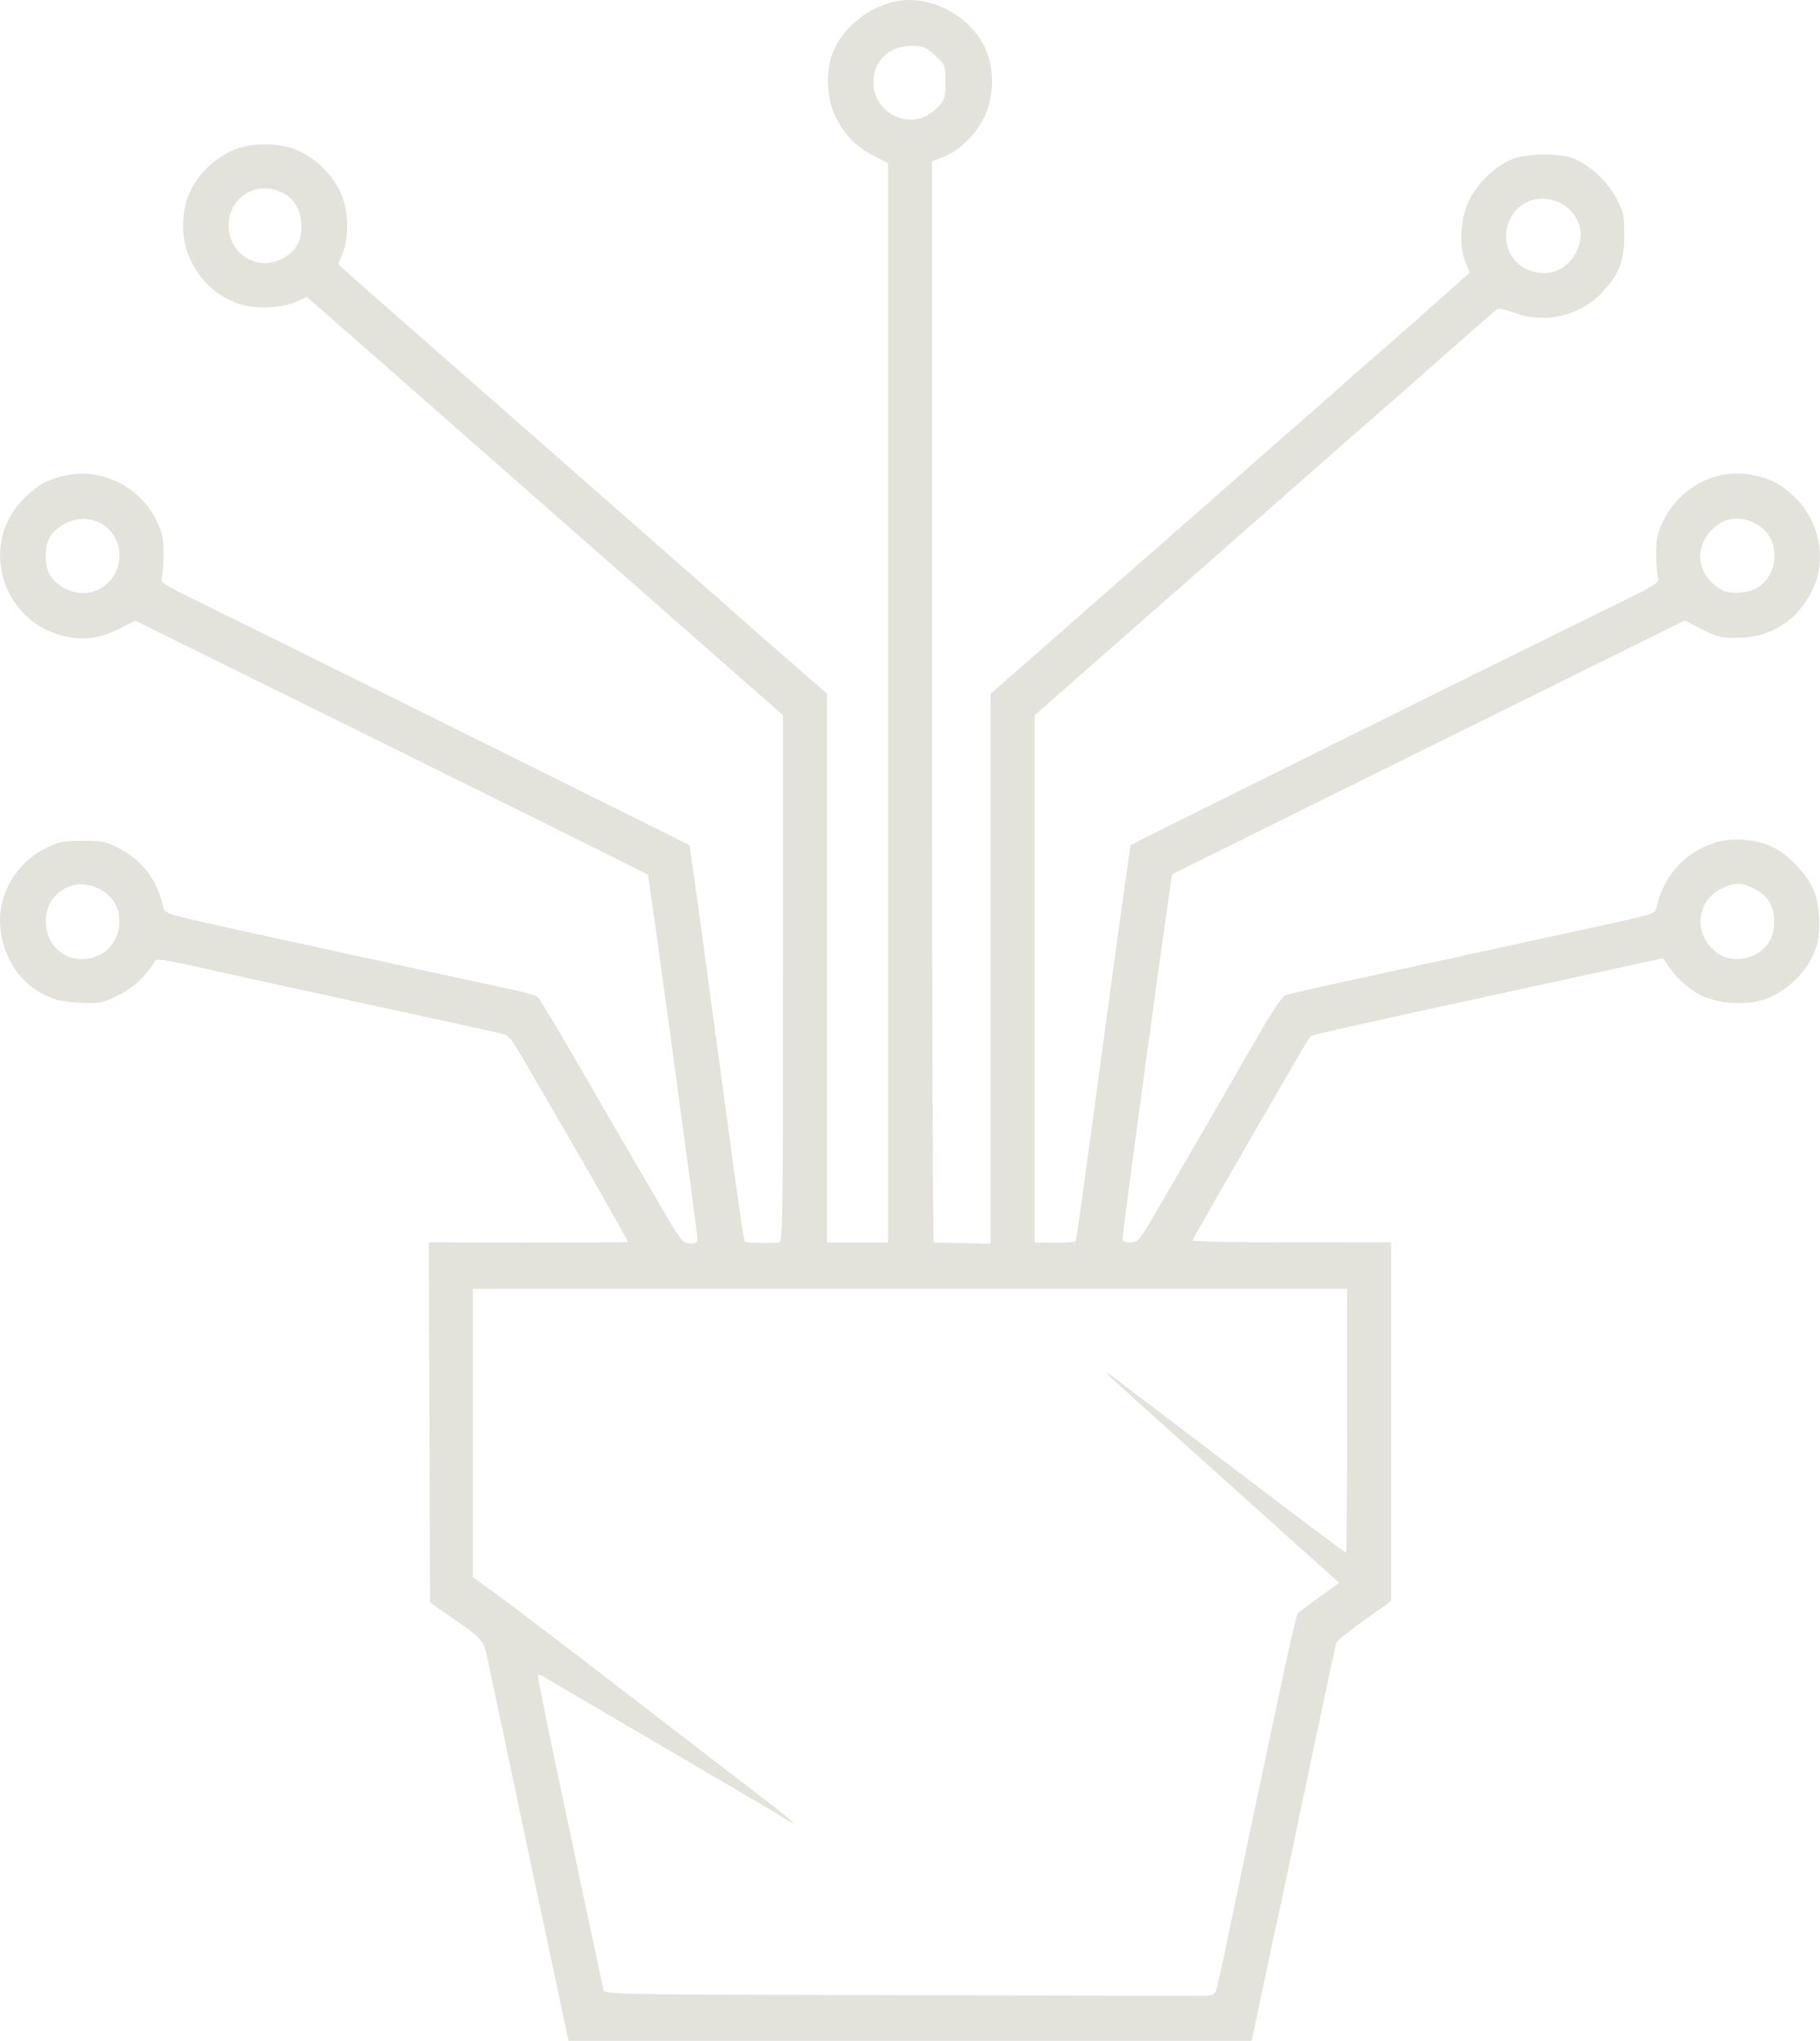
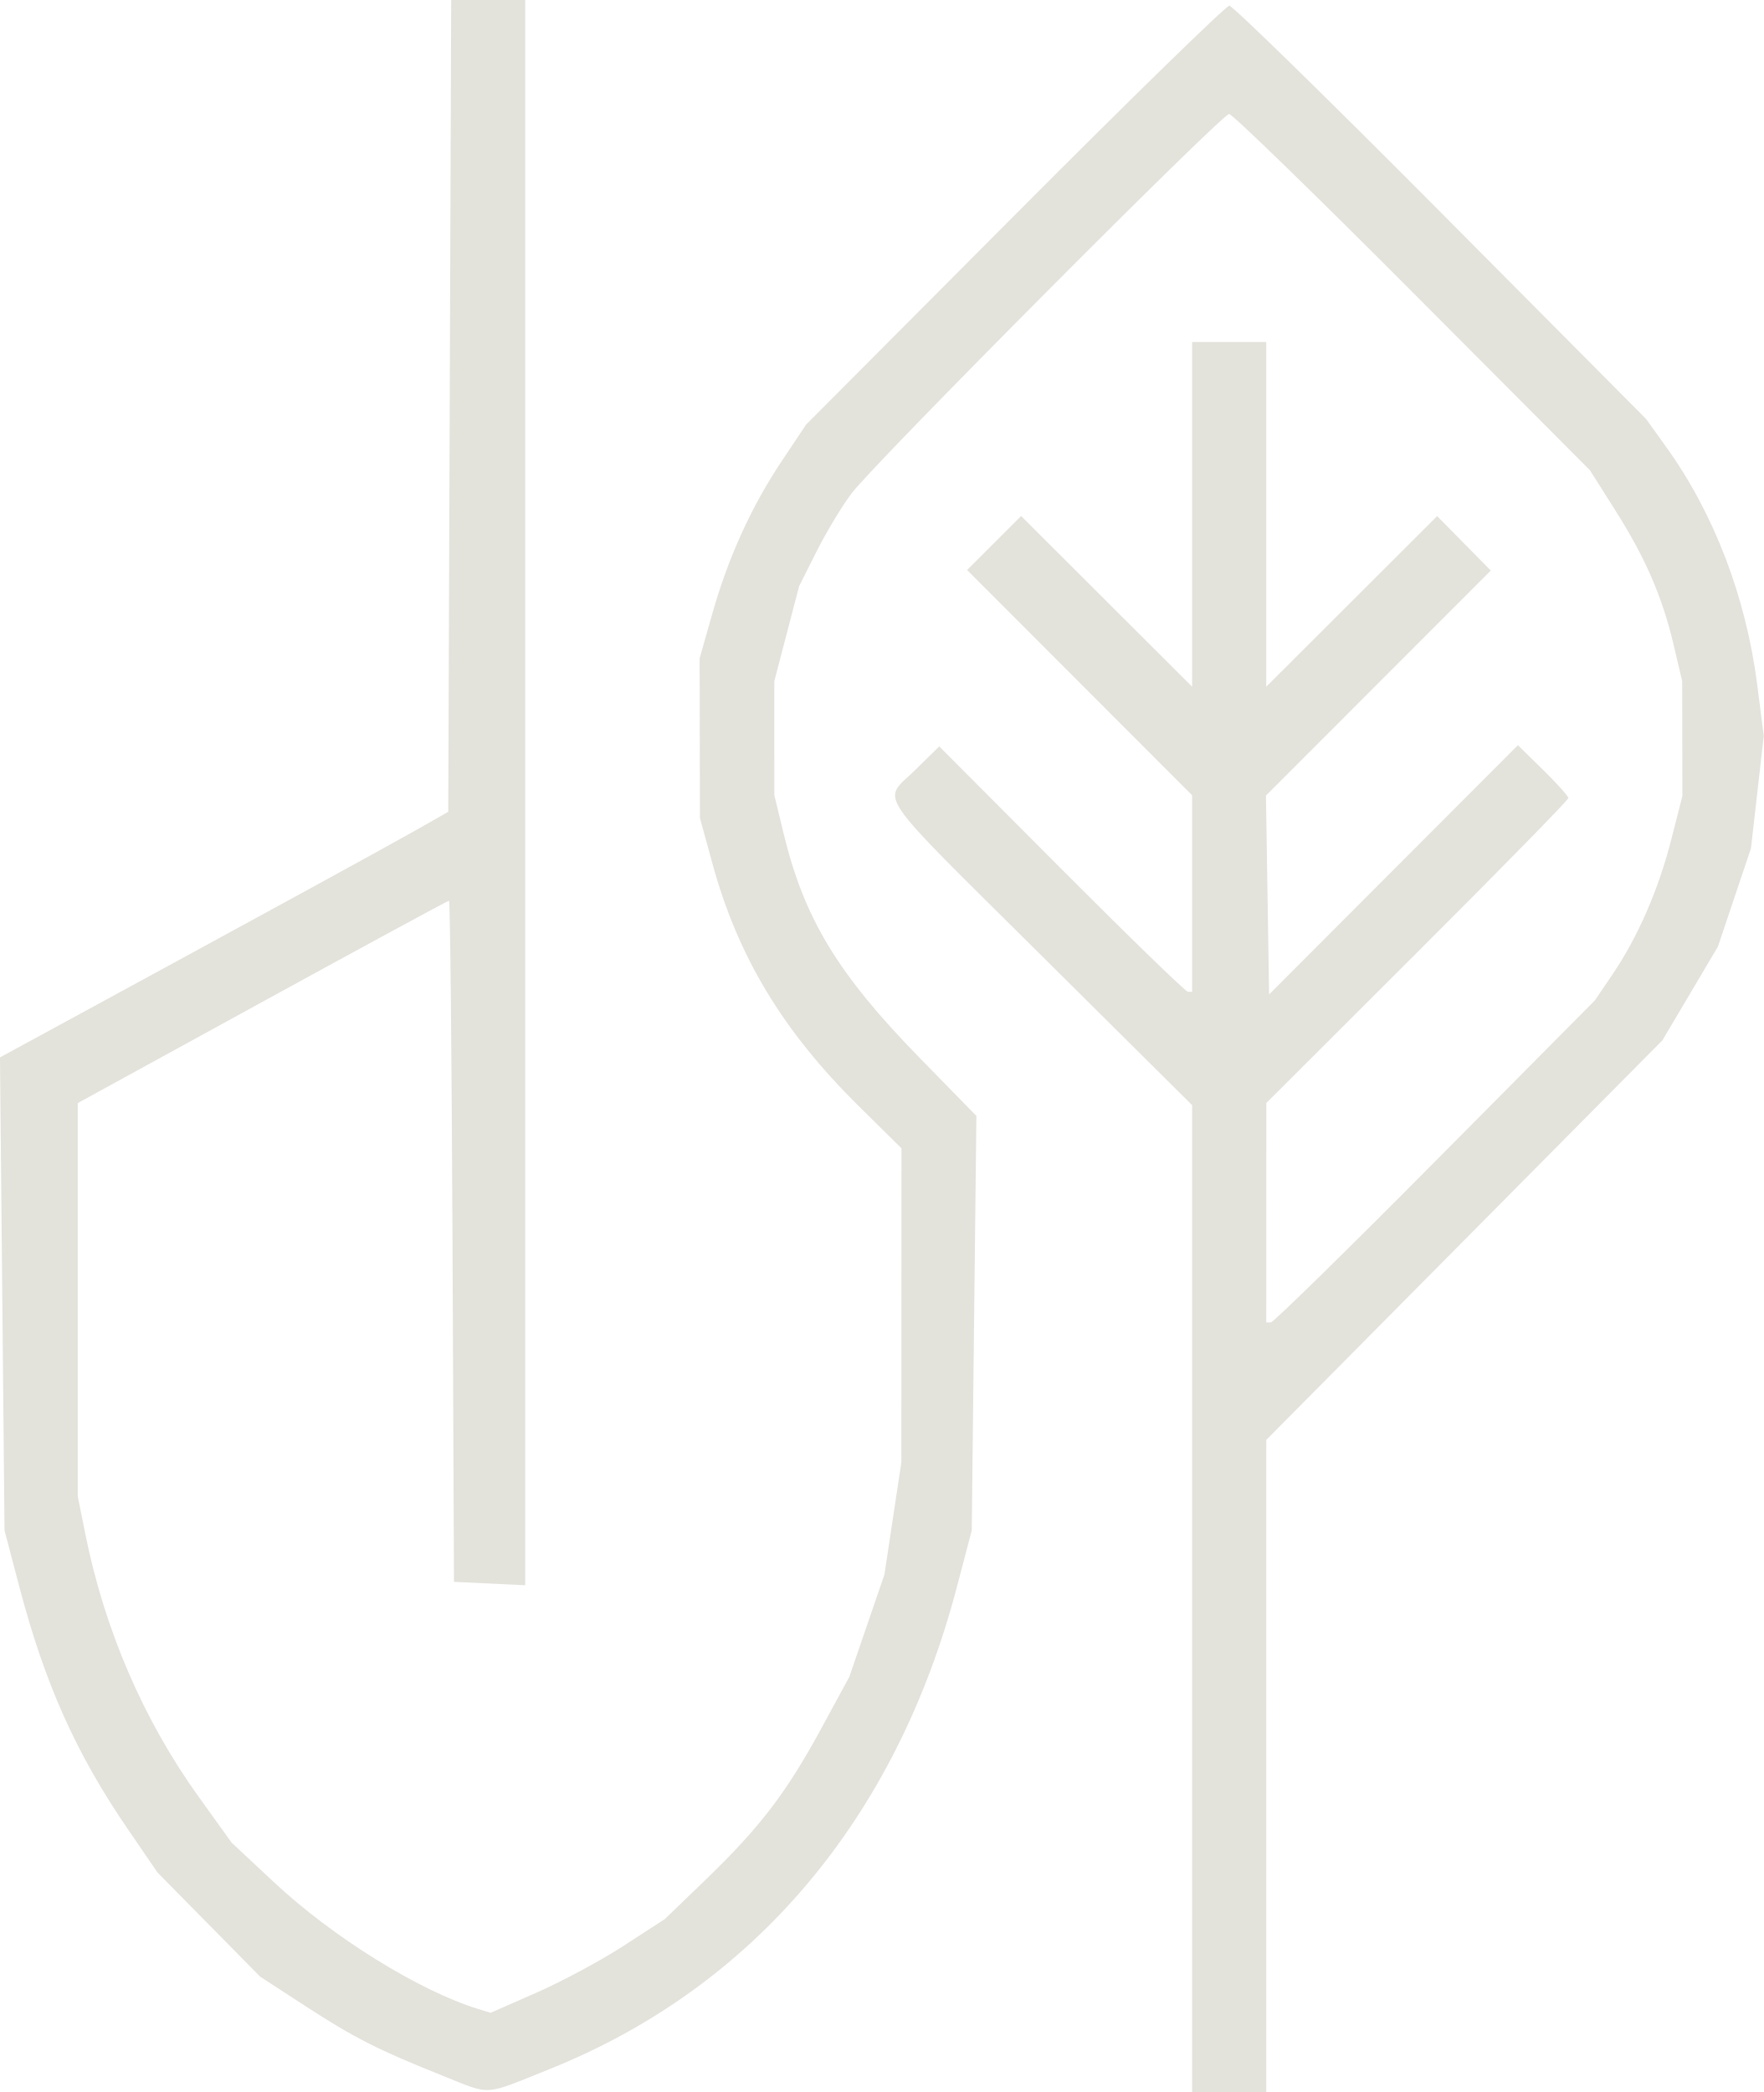
- <svg xmlns="http://www.w3.org/2000/svg" width="83.436mm" height="93.585mm" viewBox="0 0 83.436 93.585" version="1.1" id="svg1" xml:space="preserve">
+ <svg xmlns="http://www.w3.org/2000/svg" width="122.899mm" height="145.772mm" viewBox="0 0 122.899 145.772" version="1.1" id="svg1" xml:space="preserve">
  <defs id="defs1" />
-   <g id="layer1" transform="translate(-15.45675,-14.21567)">
-     <path style="fill:#e3e2db;fill-opacity:1;stroke-width:0.423" d="m 41.47,107.549 c -0.209,-0.946 -2.286,-10.741 -3.637,-17.153 -0.211,-1.002 -0.202,-0.991 -1.689,-2.026 l -0.971,-0.676 -0.029,-8.256 -0.029,-8.256 4.55,0.007 c 2.502,0.004 4.564,-0.008 4.581,-0.026 0.027,-0.027 -2.159,-3.861 -3.752,-6.583 -0.234,-0.4 -0.709,-1.215 -1.055,-1.811 -0.617,-1.062 -0.639,-1.085 -1.16,-1.201 -1.117,-0.248 -5.76,-1.262 -7.473,-1.631 -0.985,-0.213 -2.95,-0.643 -4.367,-0.956 -4.192,-0.926 -3.763,-0.866 -3.967,-0.553 -0.418,0.642 -0.98,1.137 -1.661,1.462 -0.68,0.324 -0.795,0.345 -1.703,0.301 -0.773,-0.037 -1.104,-0.11 -1.606,-0.356 -1.052,-0.515 -1.755,-1.493 -1.99,-2.771 -0.297,-1.617 0.584,-3.271 2.136,-4.006 0.525,-0.249 0.765,-0.292 1.624,-0.289 0.931,0.003 1.062,0.033 1.724,0.388 1.025,0.551 1.681,1.452 1.956,2.687 0.06,0.271 0.193,0.308 4.294,1.204 6.278,1.371 10.72,2.337 11.768,2.559 0.512,0.108 0.999,0.251 1.083,0.316 0.084,0.066 0.791,1.228 1.572,2.583 0.78,1.355 1.759,3.043 2.174,3.751 0.415,0.708 1.235,2.114 1.822,3.125 1.012,1.743 1.084,1.838 1.417,1.848 0.271,0.008 0.351,-0.037 0.351,-0.197 -1.2e-5,-0.299 -2.229,-16.672 -2.276,-16.719 -0.03,-0.03 -12.079,-6.002 -19.036,-9.435 l -4.461,-2.201 -0.715,0.36 c -0.925,0.466 -1.706,0.565 -2.615,0.332 -2.894,-0.741 -3.854,-4.358 -1.692,-6.38 0.627,-0.587 0.976,-0.776 1.779,-0.964 1.662,-0.391 3.444,0.485 4.222,2.074 0.246,0.503 0.312,0.8 0.32,1.435 0.005,0.44 -0.029,0.937 -0.075,1.104 -0.084,0.299 -0.058,0.316 1.792,1.221 2.751,1.346 22.346,11.07 22.383,11.107 0.018,0.018 0.284,1.894 0.593,4.17 0.308,2.276 0.687,5.07 0.841,6.209 0.154,1.139 0.454,3.348 0.666,4.908 0.212,1.56 0.412,2.863 0.444,2.896 0.051,0.051 0.973,0.078 1.555,0.045 0.185,-0.01 0.196,-0.665 0.196,-12.099 V 47.011 L 48.582,44.576 C 47.058,43.237 45.004,41.43 44.019,40.562 42.416,39.15 37.896,35.177 33.339,31.174 32.439,30.383 31.211,29.307 30.61,28.782 l -1.093,-0.954 -0.411,0.195 c -0.569,0.27 -1.574,0.369 -2.293,0.225 -1.176,-0.235 -2.106,-0.999 -2.655,-2.181 -0.412,-0.889 -0.41,-2.15 0.006,-3.046 0.364,-0.785 1.076,-1.494 1.883,-1.875 0.882,-0.417 2.25,-0.417 3.135,-0.002 0.797,0.374 1.523,1.101 1.886,1.886 0.361,0.782 0.407,2.038 0.102,2.782 -0.108,0.263 -0.196,0.496 -0.196,0.517 0,0.021 0.718,0.666 1.596,1.434 0.878,0.767 3.561,3.122 5.962,5.233 2.402,2.111 5.753,5.054 7.446,6.539 1.694,1.485 3.142,2.761 3.219,2.835 0.077,0.074 1.047,0.924 2.155,1.89 l 2.016,1.755 v 12.586 12.586 h 1.4 1.4 V 46.442 21.698 l -0.644,-0.328 c -0.82,-0.418 -1.389,-1.01 -1.786,-1.859 -0.407,-0.871 -0.43,-2.158 -0.055,-2.996 0.536,-1.199 1.84,-2.146 3.14,-2.282 1.513,-0.158 3.168,0.799 3.805,2.199 0.423,0.931 0.413,2.161 -0.027,3.113 -0.38,0.823 -1.162,1.589 -1.917,1.877 l -0.501,0.191 V 46.4 c 0,13.633 0.038,24.788 0.084,24.789 0.046,0.001 0.651,0.014 1.344,0.028 l 1.26,0.025 -1.01e-4,-12.608 -1.02e-4,-12.608 2.043,-1.789 c 1.124,-0.984 3.354,-2.94 4.955,-4.347 1.601,-1.407 3.235,-2.839 3.63,-3.182 0.395,-0.344 0.8,-0.701 0.9,-0.793 0.099,-0.092 1.187,-1.049 2.416,-2.125 1.23,-1.076 2.261,-1.984 2.292,-2.017 0.031,-0.033 0.862,-0.763 1.848,-1.622 0.985,-0.859 1.817,-1.589 1.848,-1.623 0.031,-0.033 0.283,-0.258 0.56,-0.499 0.277,-0.241 0.722,-0.636 0.988,-0.878 l 0.484,-0.439 -0.19,-0.466 c -0.3,-0.738 -0.247,-1.93 0.124,-2.756 0.352,-0.785 1.142,-1.582 1.929,-1.945 0.665,-0.307 2.305,-0.332 2.946,-0.044 0.762,0.342 1.491,1.024 1.895,1.771 0.36,0.667 0.387,0.786 0.385,1.724 -0.002,1.21 -0.222,1.784 -0.997,2.613 -1.036,1.108 -2.684,1.486 -4.083,0.936 -0.333,-0.131 -0.664,-0.202 -0.736,-0.158 -0.072,0.044 -0.706,0.591 -1.41,1.215 -1.667,1.478 -4.24,3.74 -5.141,4.519 -0.392,0.339 -0.943,0.823 -1.225,1.075 -0.282,0.253 -1.798,1.588 -3.37,2.967 -1.572,1.379 -4.481,3.936 -6.466,5.682 l -3.609,3.174 v 12.082 12.082 l 0.644,0.012 c 0.699,0.013 1.182,-0.014 1.241,-0.07 0.02,-0.02 0.209,-1.312 0.42,-2.872 1.214,-9.002 2.074,-15.259 2.1,-15.284 0.066,-0.065 17.162,-8.546 21.776,-10.803 2.344,-1.146 2.492,-1.237 2.407,-1.471 -0.05,-0.137 -0.09,-0.627 -0.09,-1.089 4.23e-4,-0.698 0.055,-0.951 0.324,-1.499 0.795,-1.622 2.537,-2.48 4.225,-2.083 0.804,0.189 1.152,0.378 1.78,0.965 1.14,1.066 1.506,2.832 0.871,4.205 -0.67,1.448 -1.908,2.26 -3.462,2.27 -0.765,0.005 -0.934,-0.036 -1.638,-0.397 l -0.785,-0.403 -4.912,2.431 c -2.702,1.337 -7.983,3.951 -11.737,5.809 -3.754,1.858 -6.836,3.389 -6.849,3.403 -0.059,0.059 -2.282,16.36 -2.282,16.736 0,0.083 0.148,0.14 0.365,0.14 0.354,0 0.398,-0.055 1.421,-1.82 0.58,-1.001 1.64,-2.827 2.355,-4.059 0.715,-1.232 1.7,-2.938 2.19,-3.792 0.49,-0.854 0.992,-1.596 1.115,-1.65 0.123,-0.053 1.156,-0.298 2.295,-0.544 1.139,-0.246 3.785,-0.822 5.879,-1.28 2.094,-0.458 4.93,-1.076 6.303,-1.374 2.382,-0.517 2.499,-0.554 2.557,-0.822 0.315,-1.447 1.268,-2.519 2.643,-2.976 0.794,-0.264 1.976,-0.175 2.72,0.204 0.703,0.358 1.518,1.218 1.838,1.94 0.283,0.639 0.35,1.856 0.142,2.574 -0.311,1.073 -1.311,2.094 -2.415,2.467 -0.85,0.287 -2.2,0.18 -2.962,-0.234 -0.569,-0.31 -1.11,-0.817 -1.485,-1.393 l -0.176,-0.271 -5.814,1.263 c -8.93,1.94 -10.278,2.243 -10.362,2.333 -0.133,0.141 -5.362,9.195 -5.396,9.341 -0.012,0.052 2.032,0.093 4.541,0.091 l 4.563,-0.004 v 8.227 8.227 l -1.23,0.873 c -0.676,0.48 -1.254,0.949 -1.285,1.041 -0.051,0.156 -1.464,6.811 -2.199,10.357 -0.179,0.862 -0.399,1.895 -0.491,2.295 -0.091,0.4 -0.371,1.71 -0.622,2.911 -0.251,1.201 -0.484,2.297 -0.518,2.435 l -0.062,0.252 H 57.177 41.526 Z m 29.713,-1.99 c 0.049,-0.091 0.295,-1.173 0.548,-2.405 0.525,-2.559 1.897,-9.069 2.643,-12.541 0.278,-1.293 0.54,-2.386 0.583,-2.429 0.043,-0.042 0.487,-0.373 0.988,-0.734 l 0.911,-0.657 -1.68,-1.505 c -0.924,-0.828 -1.819,-1.631 -1.988,-1.785 -0.169,-0.154 -1.688,-1.519 -3.374,-3.033 -4.517,-4.056 -4.437,-3.969 -1.834,-1.987 0.924,0.704 2.738,2.08 4.031,3.059 1.293,0.979 2.97,2.249 3.727,2.822 0.756,0.573 1.399,1.042 1.428,1.042 0.029,0 0.052,-2.721 0.052,-6.046 V 73.314 H 57.176 37.133 v 6.609 6.609 l 0.74,0.529 c 0.93,0.665 4.082,3.072 9.603,7.332 0.898,0.693 2.257,1.738 3.022,2.323 1.41,1.079 1.721,1.387 0.838,0.828 -0.493,-0.312 -1.731,-1.041 -7.485,-4.408 -1.755,-1.027 -3.302,-1.937 -3.438,-2.023 -0.136,-0.085 -0.268,-0.132 -0.295,-0.104 -0.026,0.028 0.348,1.916 0.831,4.195 0.483,2.279 1.16,5.478 1.504,7.11 0.344,1.632 0.651,3.055 0.683,3.163 0.055,0.184 0.83,0.197 13.683,0.224 7.494,0.016 13.771,0.027 13.95,0.026 0.179,-10e-4 0.365,-0.077 0.414,-0.168 z M 19.934,58.041 c 0.581,-0.243 0.987,-0.856 0.997,-1.505 0.011,-0.722 -0.295,-1.237 -0.932,-1.566 -1.219,-0.63 -2.567,0.289 -2.435,1.66 0.117,1.216 1.238,1.883 2.371,1.41 z m 76.247,-0.215 c 0.462,-0.353 0.68,-0.924 0.605,-1.588 -0.068,-0.605 -0.354,-1 -0.931,-1.286 -0.585,-0.29 -0.893,-0.284 -1.506,0.026 -1.193,0.605 -1.249,2.199 -0.104,2.977 0.524,0.356 1.374,0.3 1.936,-0.129 z M 19.979,41.244 c 1.202,-0.626 1.292,-2.29 0.161,-2.994 -0.691,-0.431 -1.64,-0.263 -2.259,0.399 -0.385,0.413 -0.451,1.424 -0.126,1.942 0.46,0.732 1.491,1.035 2.224,0.653 z m 76.024,-0.066 c 1.03,-0.628 1.086,-2.209 0.102,-2.854 -0.767,-0.502 -1.575,-0.426 -2.187,0.206 -0.845,0.872 -0.621,2.129 0.489,2.741 0.365,0.202 1.193,0.153 1.597,-0.093 z M 86.938,26.576 c 0.455,-0.237 0.769,-0.629 0.924,-1.155 0.308,-1.046 -0.539,-2.09 -1.696,-2.09 -1.639,0 -2.289,2.185 -0.926,3.111 0.489,0.332 1.207,0.389 1.697,0.134 z M 28.401,26.078 c 0.639,-0.339 0.922,-0.855 0.871,-1.586 -0.053,-0.761 -0.389,-1.259 -1.02,-1.511 -1.138,-0.455 -2.315,0.345 -2.315,1.574 0,0.966 0.742,1.73 1.68,1.73 0.217,0 0.571,-0.093 0.786,-0.207 z m 29.536,-6.556 c 0.166,-0.087 0.428,-0.292 0.582,-0.457 0.243,-0.26 0.28,-0.402 0.28,-1.082 0,-0.776 -0.004,-0.787 -0.472,-1.223 -0.426,-0.397 -0.529,-0.44 -1.064,-0.439 -1.048,7.61e-4 -1.767,0.684 -1.767,1.679 0,1.242 1.355,2.087 2.44,1.522 z" id="path1" />
+   <g id="layer1" transform="translate(-43.04638,-57.96836)">
+     <path style="fill:#e3e2db;fill-opacity:1;stroke-width:1.501" d="m 73.885,202.603 c -4.471,-1.785 -6.163,-2.643 -9.533,-4.834 l -3.178,-2.066 -3.575,-3.627 -3.575,-3.627 -2.062,-3.011 c -3.603,-5.26 -5.784,-10.126 -7.554,-16.849 l -1.045,-3.972 -0.159,-16.484 -0.159,-16.484 4.099,-2.229 c 14.64,-7.961 22.679,-12.355 24.754,-13.532 l 2.383,-1.352 0.102,-28.283 0.102,-28.283 h 2.579 2.579 v 55.23 55.229 l -2.482,-0.118 -2.482,-0.118 -0.102,-23.733 c -0.056,-13.053 -0.165,-23.733 -0.243,-23.733 -0.077,0 -5.929,3.174 -13.005,7.052 l -12.865,7.052 v 13.701 13.701 l 0.518,2.582 c 1.35,6.726 4.06,13.009 7.937,18.398 l 2.269,3.155 2.955,2.761 c 4.093,3.825 10.093,7.551 14.209,8.823 l 0.879,0.272 3.218,-1.415 c 1.77,-0.778 4.502,-2.249 6.072,-3.268 l 2.855,-1.854 2.894,-2.792 c 3.727,-3.597 5.572,-6.013 7.995,-10.472 l 1.962,-3.611 1.224,-3.566 1.224,-3.566 0.59,-3.915 0.59,-3.915 0.003,-10.933 0.003,-10.933 -3.004,-2.969 c -5.269,-5.208 -8.39,-10.386 -10.168,-16.871 l -0.871,-3.178 -0.011,-5.561 -0.011,-5.561 0.878,-3.094 c 1.123,-3.958 2.724,-7.476 4.851,-10.664 l 1.687,-2.527 14.537,-14.597 c 7.995,-8.028 14.726,-14.597 14.957,-14.597 0.231,0 6.859,6.479 14.729,14.398 l 14.309,14.398 1.426,1.987 c 3.314,4.618 5.535,10.426 6.317,16.52 l 0.458,3.572 -0.446,3.919 -0.446,3.919 -1.152,3.427 -1.152,3.427 -1.933,3.262 -1.932,3.262 -13.803,13.924 -13.803,13.924 v 22.718 22.718 h -2.582 -2.582 v -34.382 -34.382 l -10.526,-10.451 c -11.866,-11.782 -11.081,-10.636 -8.811,-12.863 l 1.715,-1.683 8.513,8.542 c 4.682,4.698 8.647,8.546 8.811,8.551 l 0.298,0.009 v -6.848 -6.848 l -7.84,-7.848 -7.84,-7.848 1.882,-1.882 1.882,-1.882 5.958,5.948 5.958,5.948 V 93.811 81.8 h 2.582 2.582 v 12.01 12.01 l 5.954,-5.944 5.954,-5.944 1.869,1.896 1.869,1.896 -7.833,7.84 -7.833,7.84 0.109,6.93 0.109,6.93 8.669,-8.685 8.669,-8.685 1.758,1.725 c 0.967,0.949 1.758,1.831 1.758,1.96 0,0.13 -4.735,4.963 -10.523,10.741 l -10.523,10.505 -0.003,7.646 -0.003,7.646 h 0.319 c 0.176,0 5.329,-5.049 11.451,-11.221 l 11.131,-11.221 1.238,-1.827 c 1.758,-2.595 3.189,-5.883 4.084,-9.381 l 0.772,-3.02 -0.006,-4.008 -0.006,-4.008 -0.593,-2.515 c -0.794,-3.368 -1.959,-6.056 -4.076,-9.401 l -1.759,-2.78 -12.366,-12.412 c -6.802,-6.827 -12.551,-12.412 -12.776,-12.412 -0.51,0 -24.635,24.239 -26.29,26.414 -0.665,0.874 -1.763,2.69 -2.44,4.037 l -1.231,2.448 -0.865,3.311 -0.865,3.311 8.6e-4,3.972 8.4e-4,3.972 0.646,2.673 c 1.434,5.931 3.789,9.811 9.498,15.652 l 3.935,4.026 -0.162,14.444 -0.162,14.444 -1.045,3.972 c -4.246,16.134 -14.154,27.853 -28.371,33.557 -4.688,1.881 -4.001,1.839 -7.46,0.458 z" id="path226495" />
  </g>
</svg>
